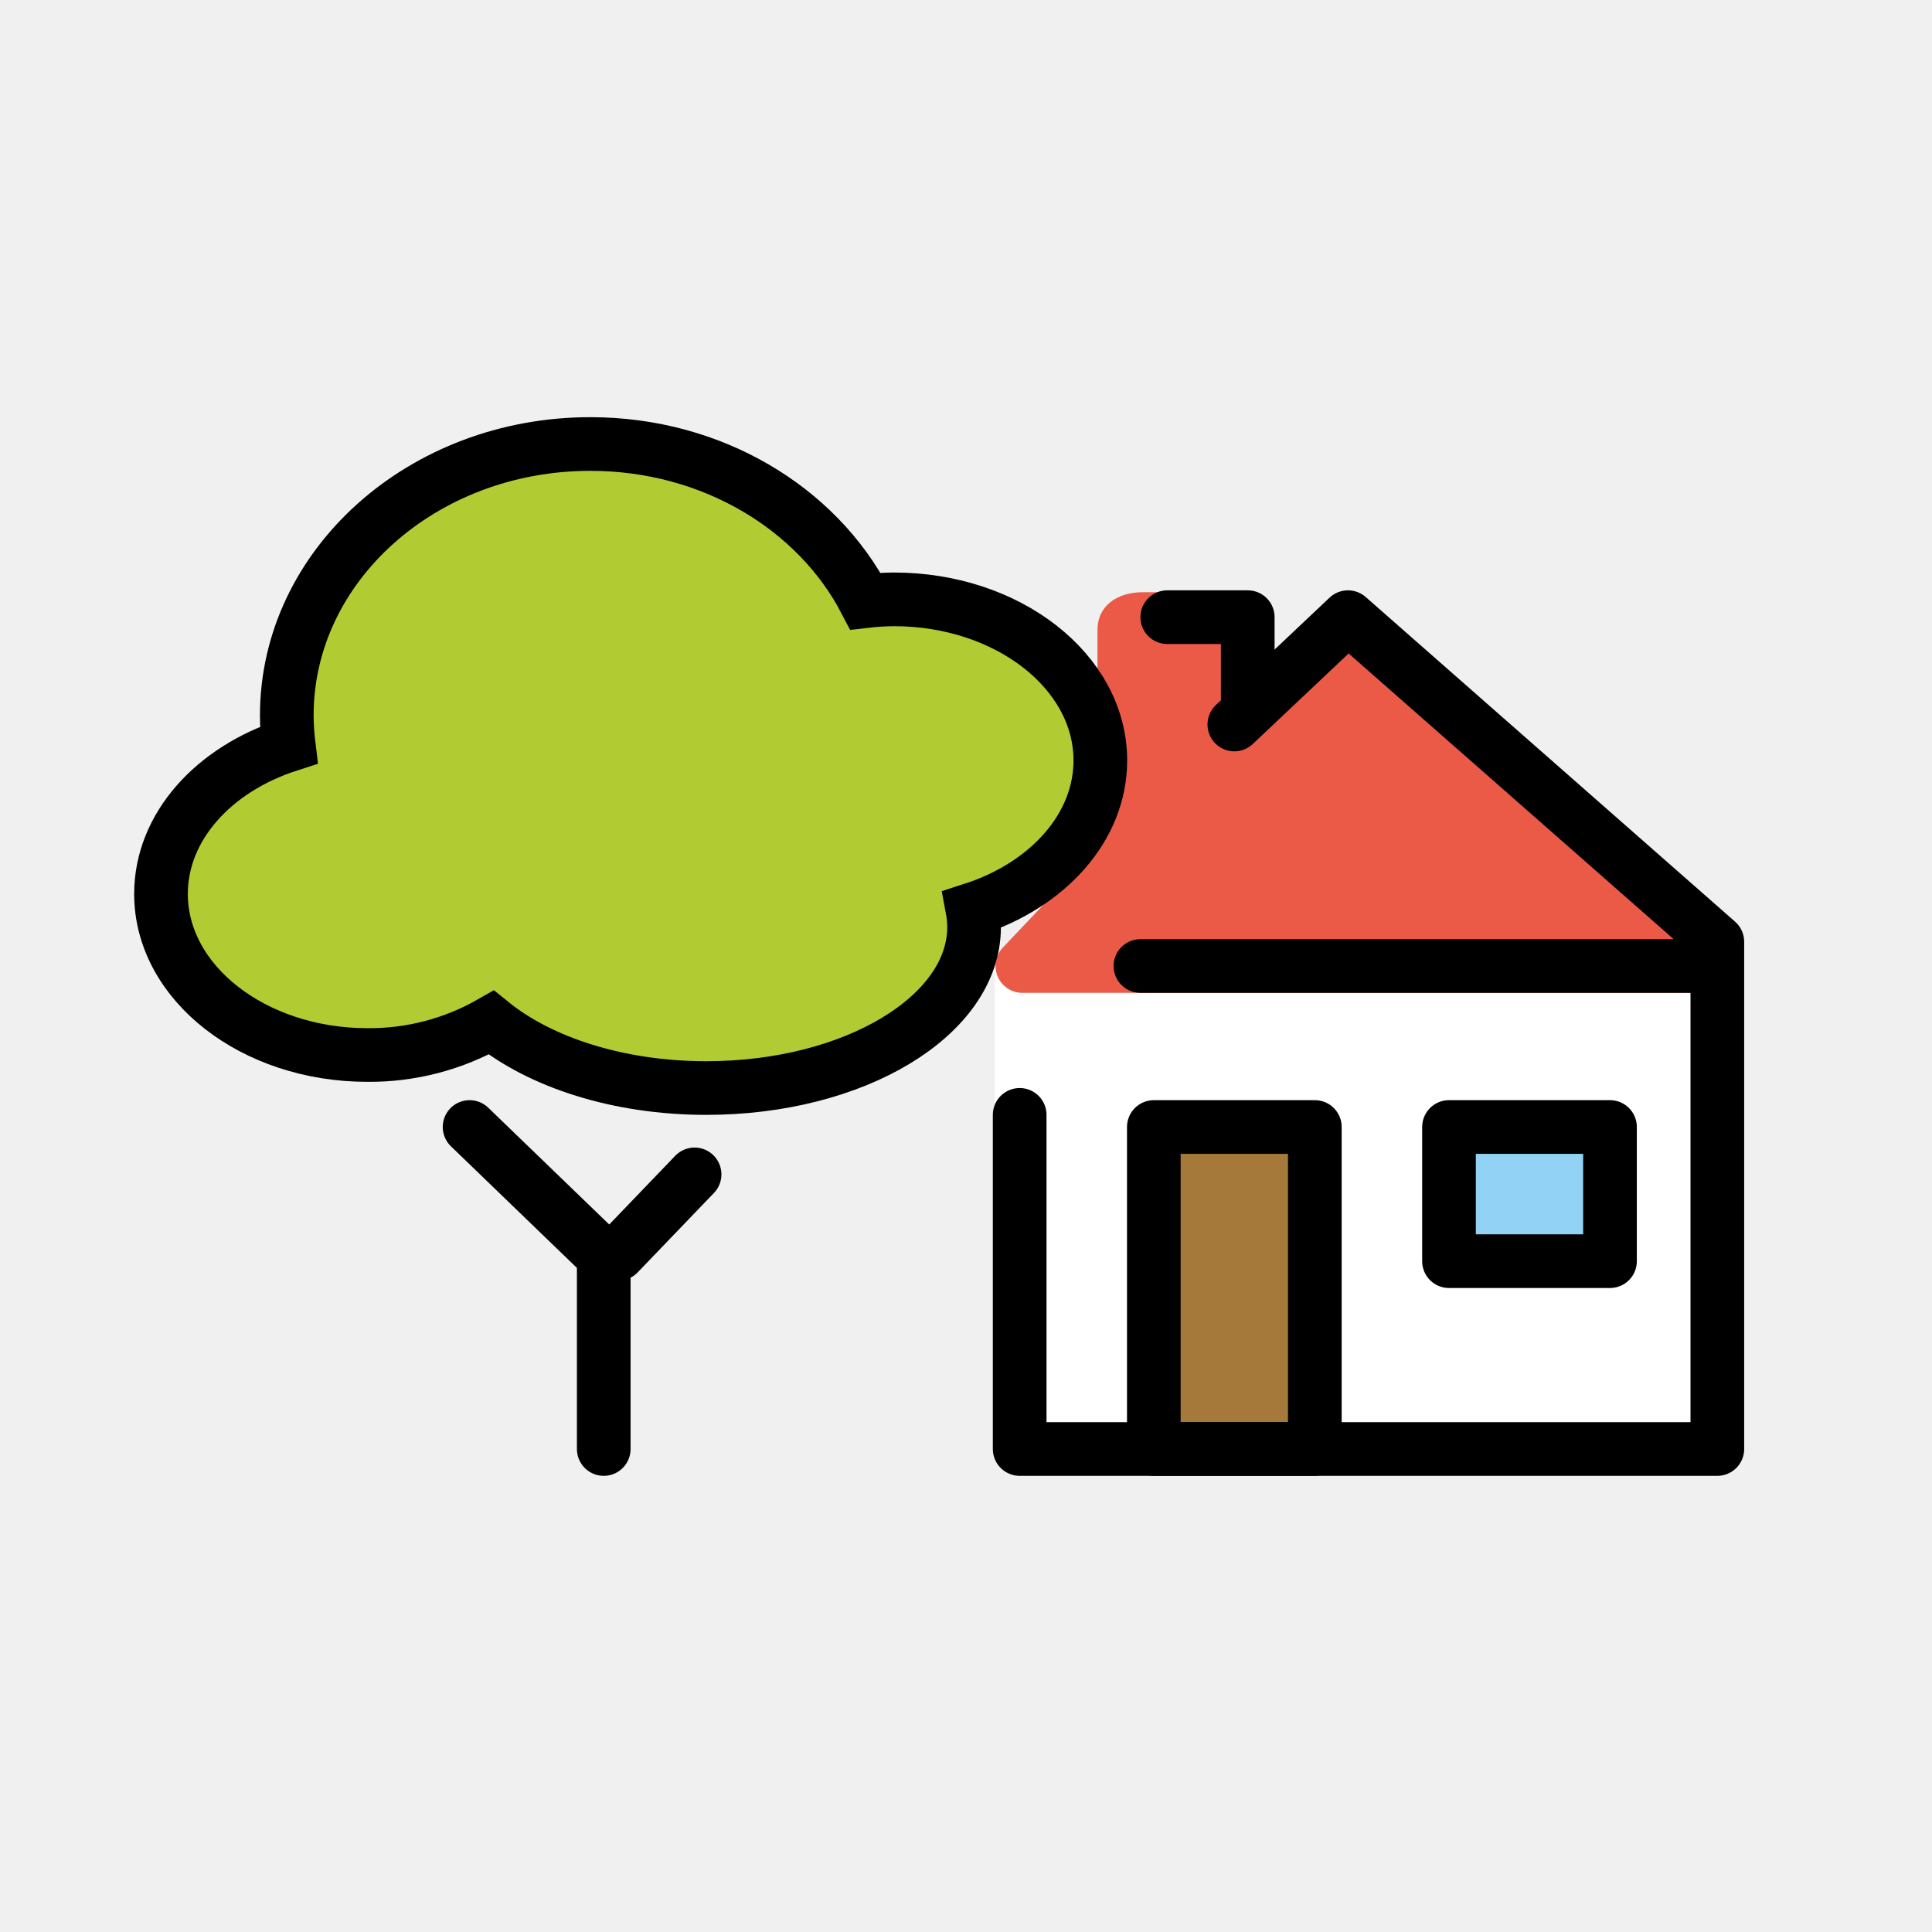
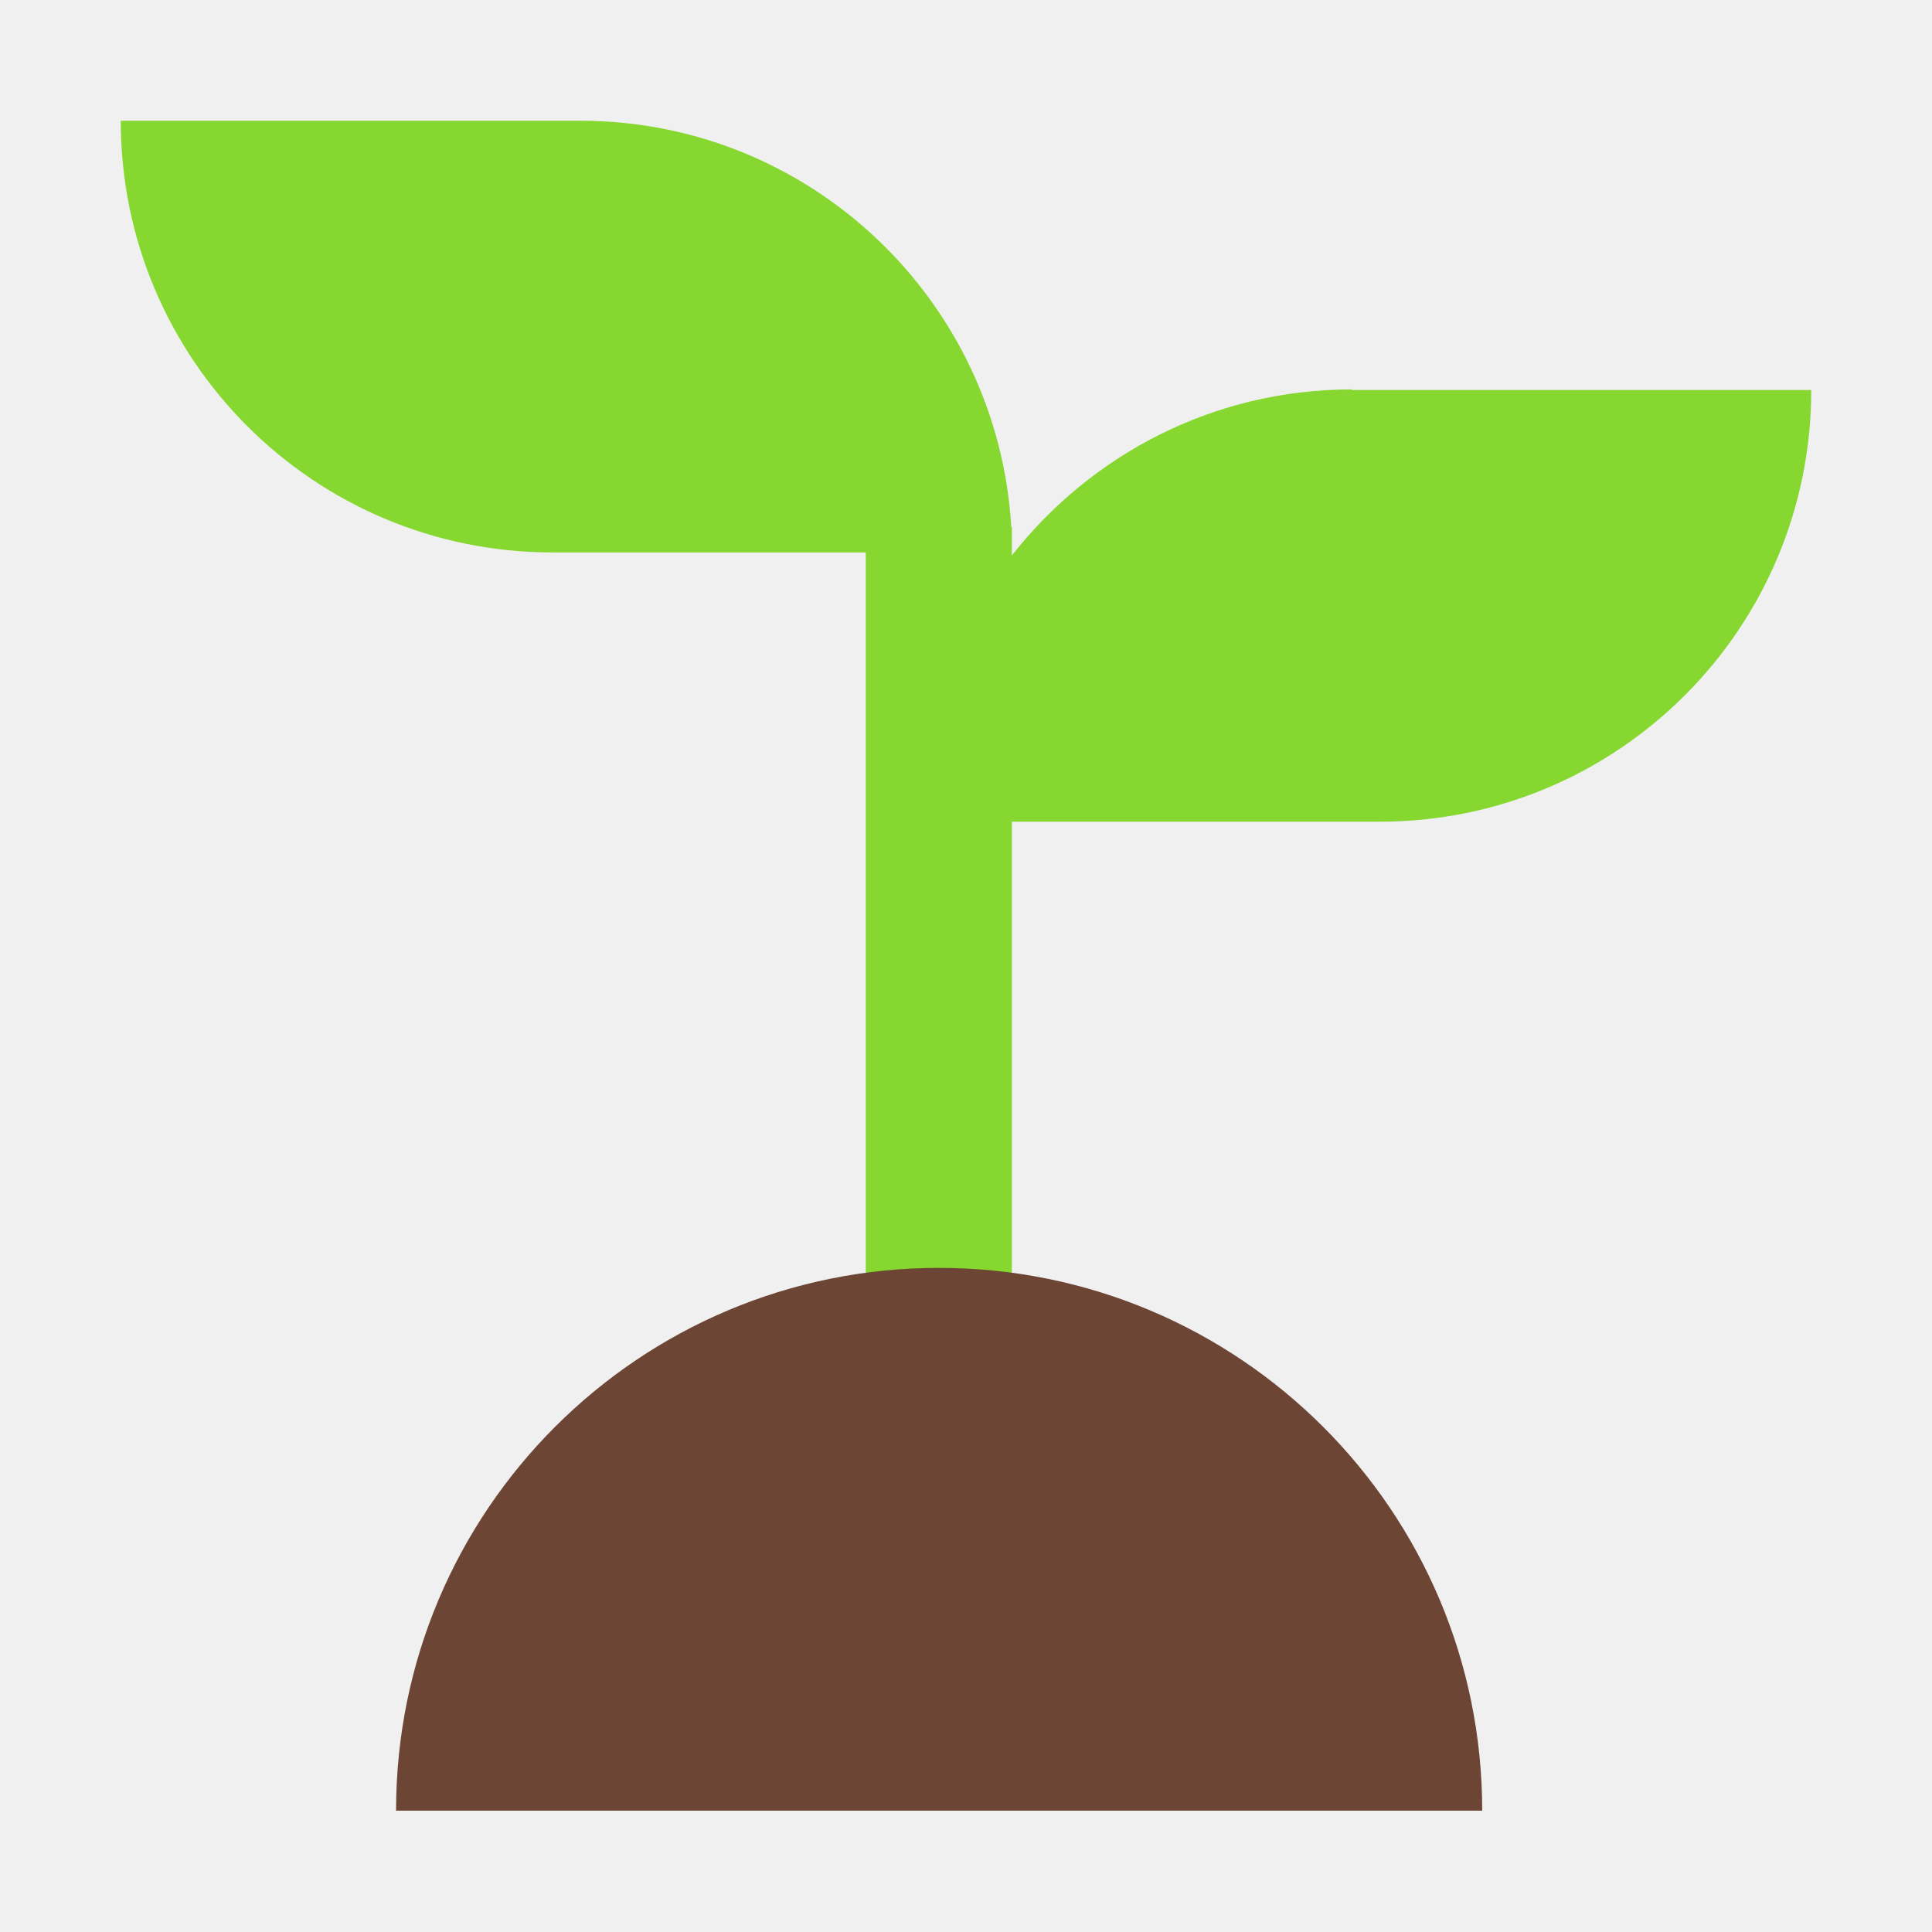
- <svg xmlns="http://www.w3.org/2000/svg" id="emoji" viewBox="0 0 72 72" version="1.1">
-   <g id="color">
-     <rect x="37.075" y="36.053" width="26.884" height="18.114" fill="#FFFFFF" />
-     <polygon fill="#EA5A47" stroke="#EA5A47" stroke-linecap="round" stroke-linejoin="round" stroke-miterlimit="10" stroke-width="2" points="50.235,23.2 38.1,36 63.5,36" />
-     <path fill="#EA5A47" d="M47.3,26l-6.4,6.059v-8.573c0-0.931,0.755-1.416,1.686-1.416h3.028 c0.931,0,1.686,0.485,1.686,1.416C47.3,23.486,47.3,26,47.3,26z" />
-     <rect x="43" y="42" width="6" height="12" fill="#A57939" />
-     <rect x="54" y="42" width="6" height="5" fill="#92D3F5" />
-     <path fill="#B1CC33" d="M41.006,28.339c0-3.312-3.445-6.003-7.694-6.003c-0.355,0.003-0.71,0.025-1.062,0.066 c-1.8-3.455-5.707-5.855-10.25-5.855c-6.248,0-11.312,4.529-11.312,10.114c0.001,0.369,0.025,0.738,0.07,1.104 C7.966,28.666,6,30.81,6,33.314c0,3.312,3.445,6.003,7.694,6.003c1.615,0.014,3.206-0.402,4.614-1.207 c1.818,1.477,4.726,2.438,8.015,2.438c5.511,0,9.978-2.688,9.978-6.003c-0.001-0.219-0.021-0.438-0.061-0.653 C39.036,32.99,41.006,30.845,41.006,28.339z" />
-   </g>
-   <g id="hair" />
-   <g id="skin" />
-   <g id="skin-shadow" />
-   <g id="line">
-     <polyline fill="none" stroke="#000000" stroke-linecap="round" stroke-linejoin="round" stroke-miterlimit="10" stroke-width="2" points="46,27 50.235,23 64,35.098 64,54 38,54 38,41.548" />
-     <rect x="43" y="42" width="6" height="12" fill="none" stroke="#000000" stroke-linecap="round" stroke-linejoin="round" stroke-miterlimit="10" stroke-width="2" />
-     <rect x="54" y="42" width="6" height="5" fill="none" stroke="#000000" stroke-linecap="round" stroke-linejoin="round" stroke-miterlimit="10" stroke-width="2" />
-     <polyline fill="none" stroke="#000000" stroke-linecap="round" stroke-linejoin="round" stroke-miterlimit="10" stroke-width="2" points="43.5,23 46.5,23 46.5,26" />
-     <path fill="none" stroke="#000000" stroke-miterlimit="10" stroke-width="2" d="M31.245,39.34" />
-     <polyline fill="none" stroke="#000000" stroke-linecap="round" stroke-linejoin="round" stroke-width="2" points="22.5,54 22.5,46.827 17.5,42" />
-     <line x1="23.041" x2="25.885" y1="46.727" y2="43.766" fill="none" stroke="#000000" stroke-linecap="round" stroke-linejoin="round" stroke-width="2" />
-     <path fill="none" stroke="#000000" stroke-linecap="round" stroke-miterlimit="10" stroke-width="2" d="M41.006,28.339 c0-3.312-3.445-6.003-7.694-6.003c-0.355,0.003-0.71,0.025-1.062,0.066c-1.8-3.455-5.707-5.855-10.25-5.855 c-6.248,0-11.312,4.529-11.312,10.114c0.001,0.369,0.025,0.738,0.07,1.104C7.966,28.666,6,30.81,6,33.314 c0,3.312,3.445,6.003,7.694,6.003c1.615,0.014,3.206-0.402,4.614-1.207c1.818,1.477,4.726,2.438,8.015,2.438 c5.511,0,9.978-2.688,9.978-6.003c-0.001-0.219-0.021-0.438-0.061-0.653 C39.036,32.99,41.006,30.845,41.006,28.339z" />
-     <line x1="63.5" x2="42.5" y1="36" y2="36" fill="none" stroke="#000000" stroke-linecap="round" stroke-linejoin="round" stroke-miterlimit="10" stroke-width="2" />
-   </g>
+ <svg xmlns="http://www.w3.org/2000/svg" width="32" height="32" viewBox="0 0 32 32" fill="none">
+   <path d="M22.39 6.45C20.1 6.45 18.07 7.53 16.76 9.2V9.15V8.73H16.75C16.53 4.98 13.42 2 9.61 2H2C2 5.95 5.2 9.15 9.15 9.15H14.34V21.61H16.76V13.61H22.85C26.8 13.61 30 10.41 30 6.46H22.39V6.45Z" fill="#86D72F" />
+   <path d="M15.55 21C10.585 21 6.56 25.025 6.56 29.99H24.55C24.55 25.025 20.525 21 15.55 21Z" fill="#6D4534" />
</svg>
